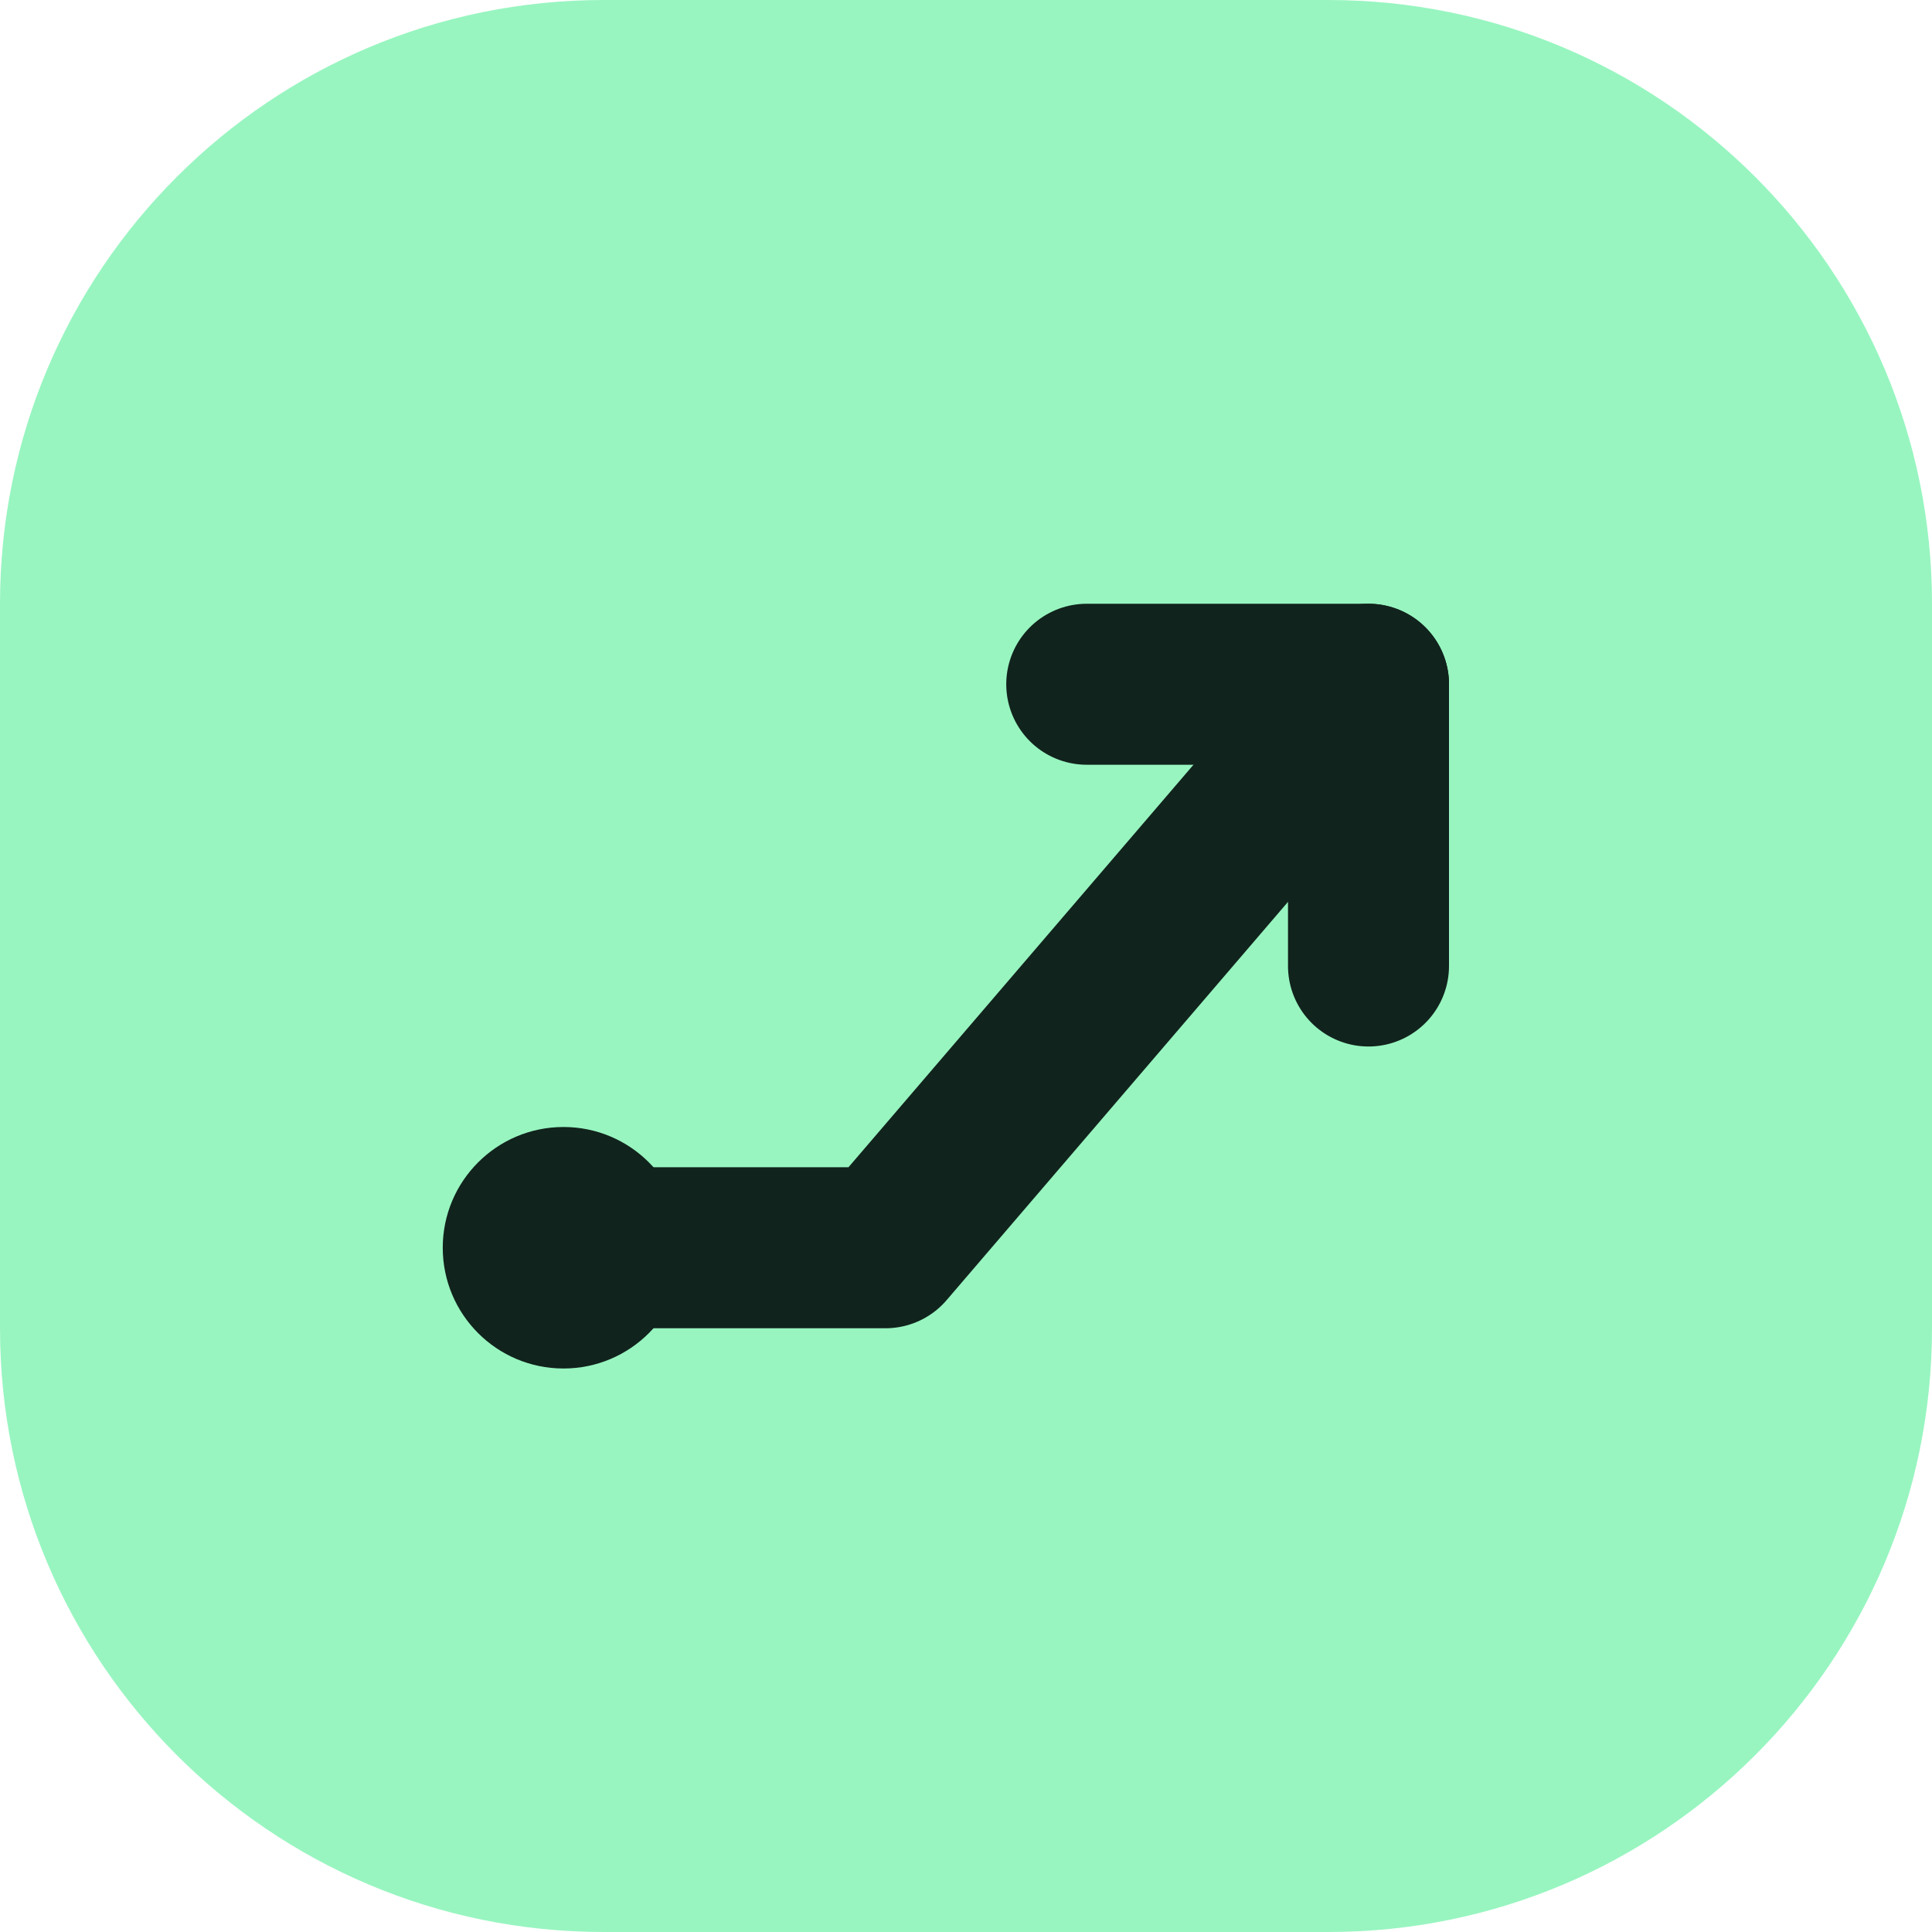
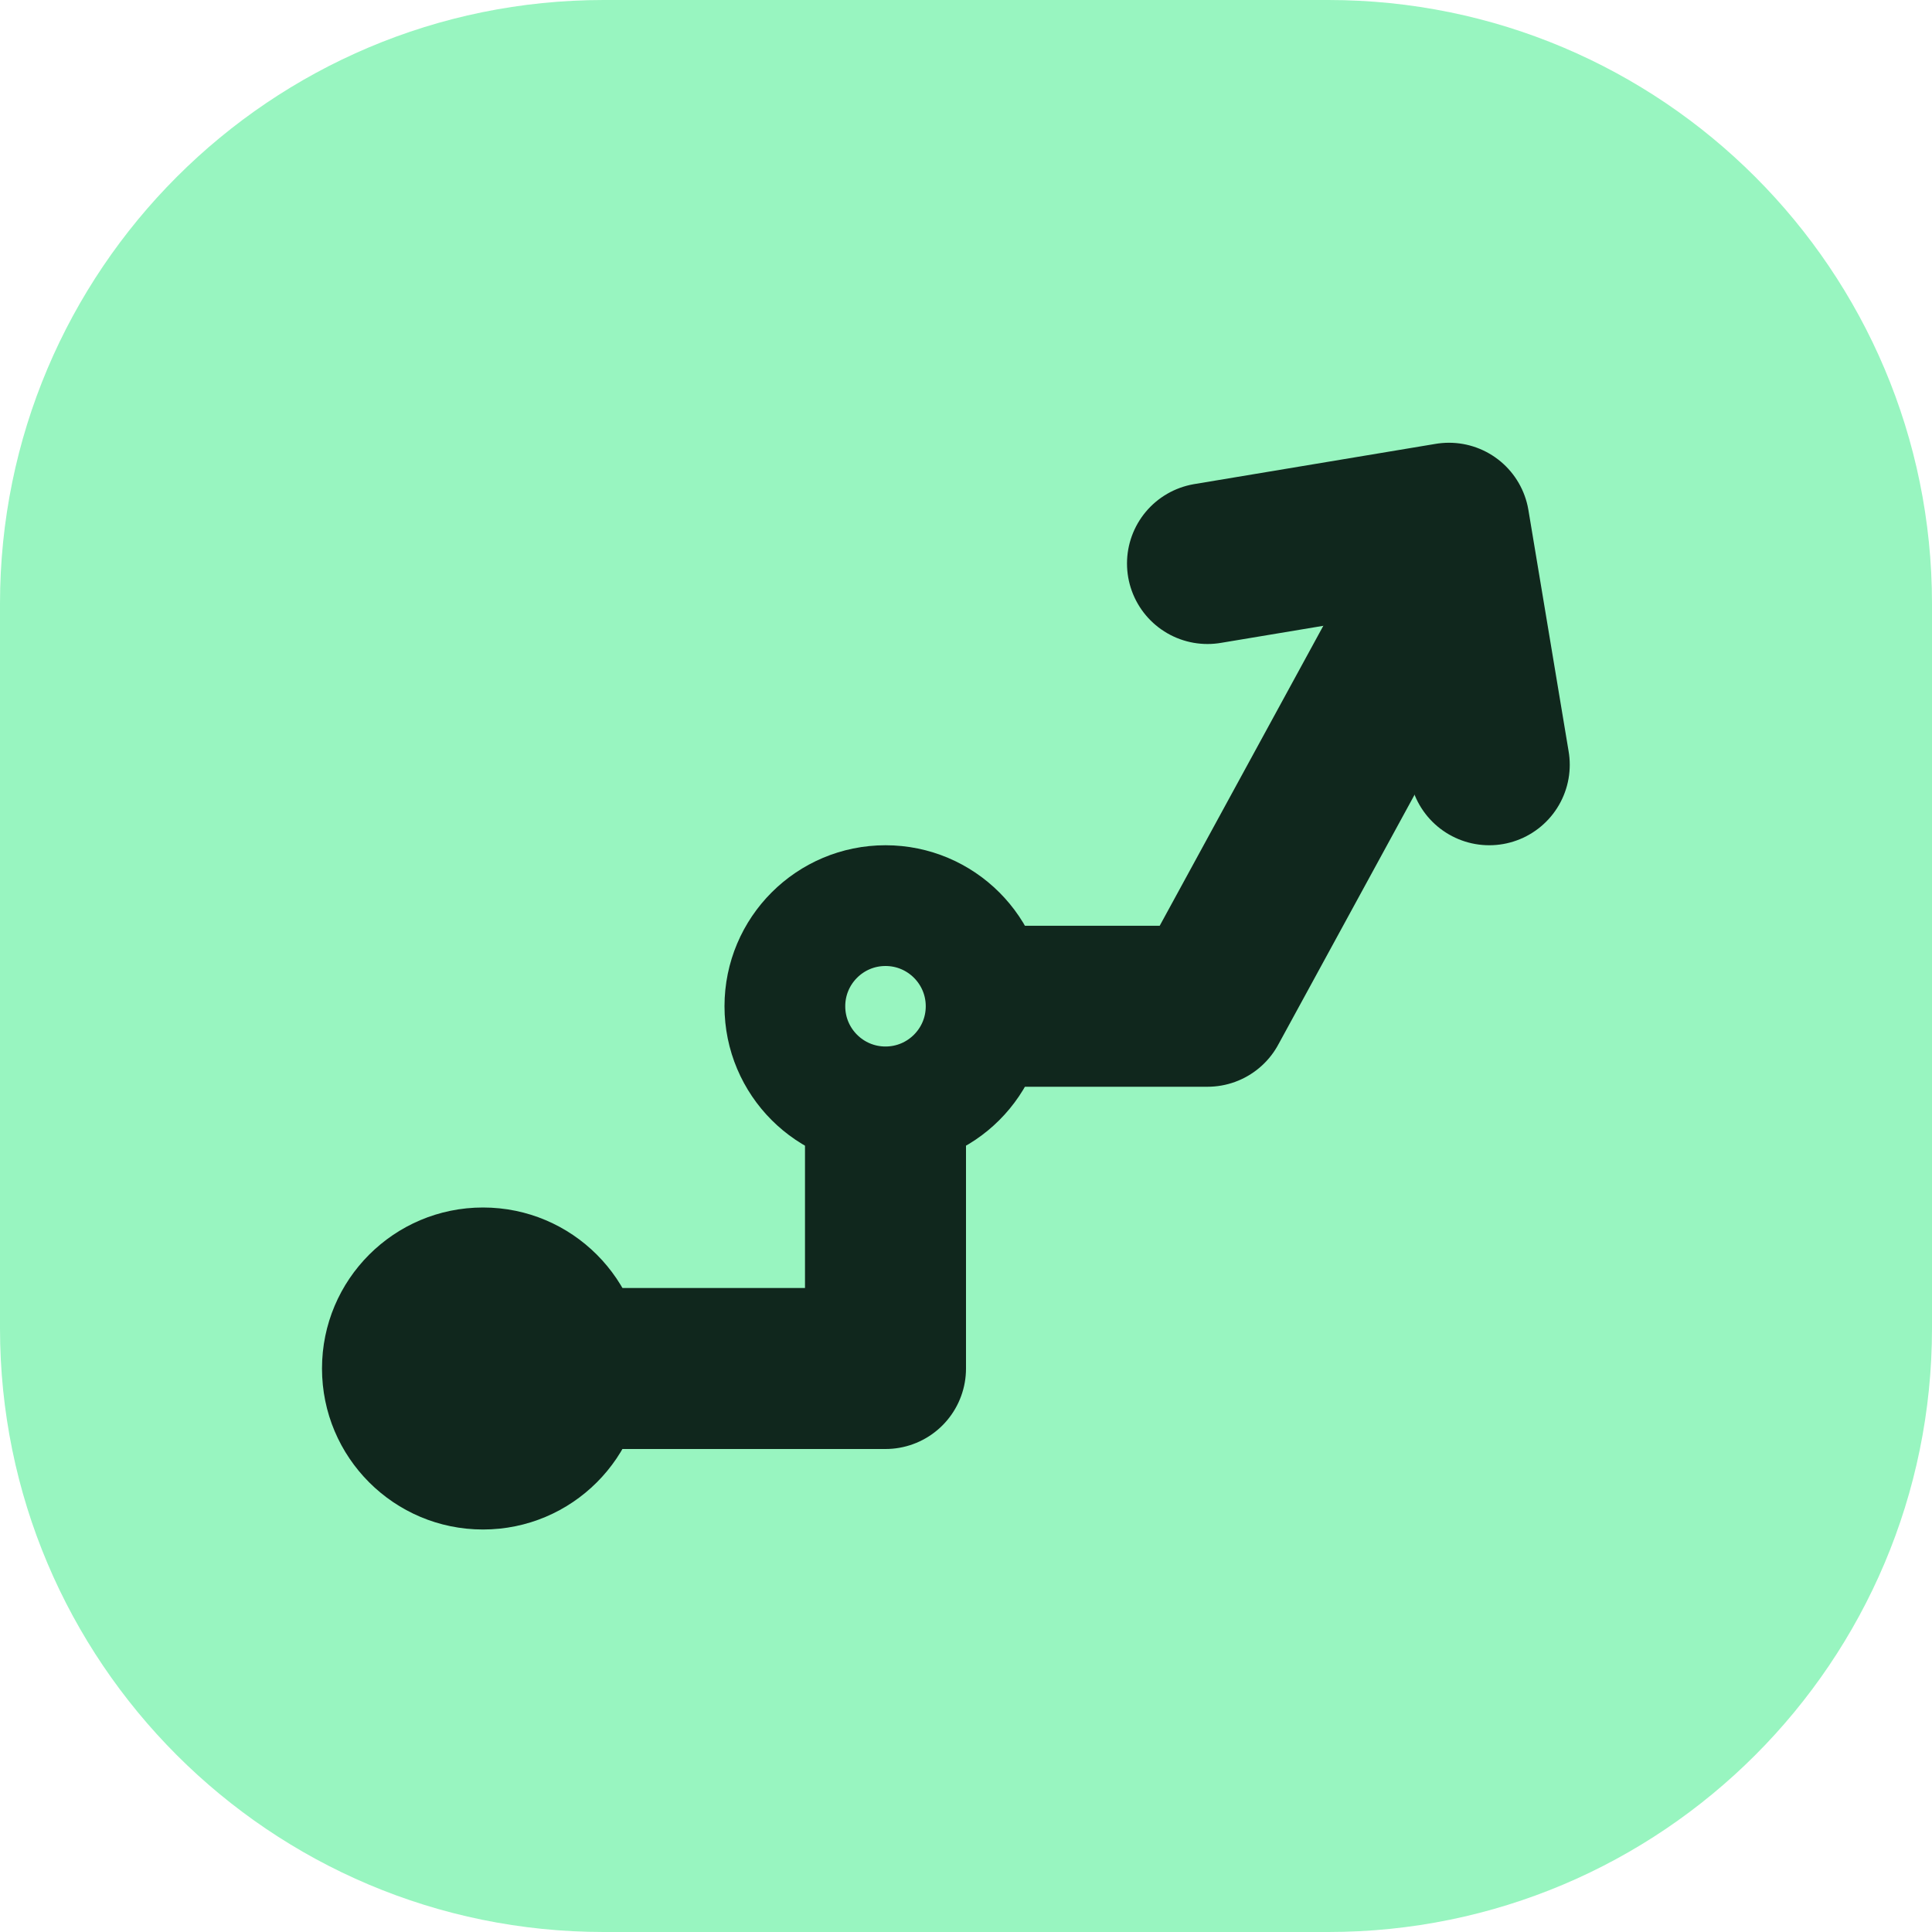
<svg xmlns="http://www.w3.org/2000/svg" viewBox="0 0 48 48" fill="none">
  <rect width="48" height="48" rx="15" fill="#98F5C0" />
-   <path d="M14 31h8l12-14" stroke="#11231D" stroke-width="4" stroke-linecap="round" stroke-linejoin="round" />
-   <path d="M27 17h7v7" stroke="#11231D" stroke-width="4" stroke-linecap="round" stroke-linejoin="round" />
-   <circle cx="14" cy="31" r="3" fill="#11231D" />
+   <path d="M12 34h10V25h8l6-11" stroke="#10271D" stroke-width="4" stroke-linecap="round" stroke-linejoin="round" />
+   <path d="m30 14 6-1 1 6" stroke="#10271D" stroke-width="4" stroke-linecap="round" stroke-linejoin="round" />
+   <circle cx="12" cy="34" r="4" fill="#10271D" />
+   <circle cx="22" cy="25" r="2.5" fill="#98F5C0" stroke="#10271D" stroke-width="3" />
</svg>
